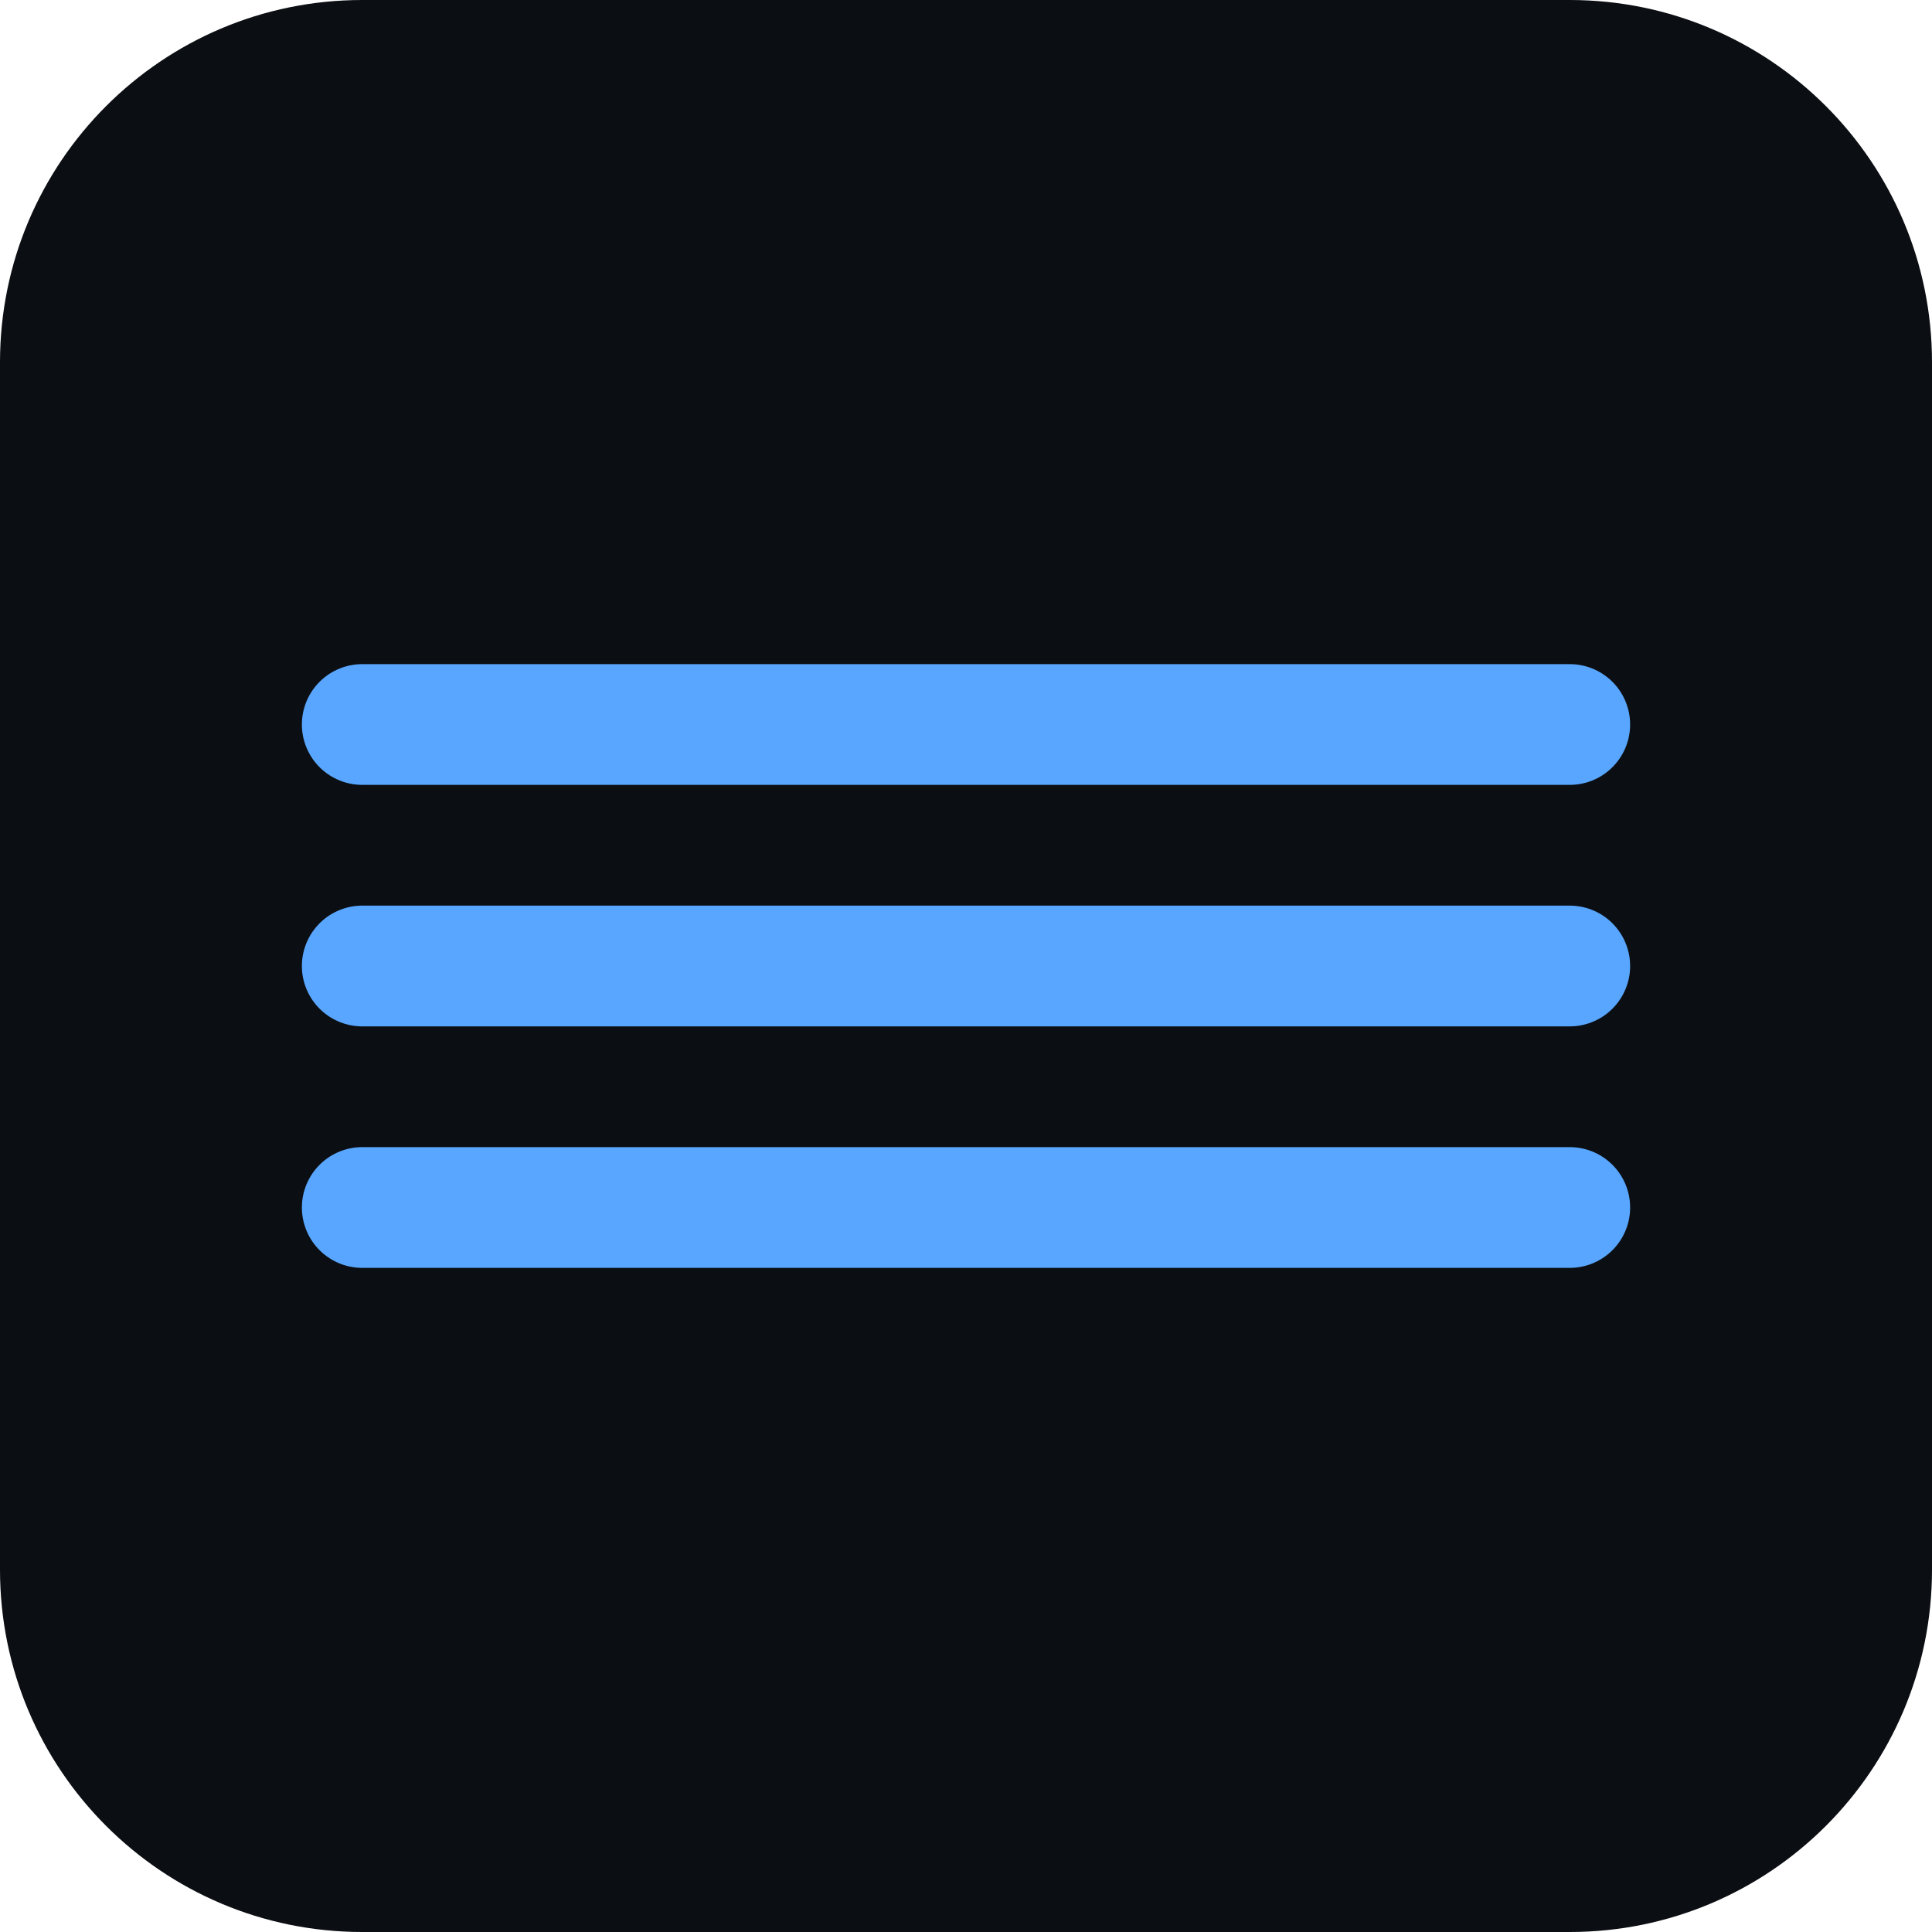
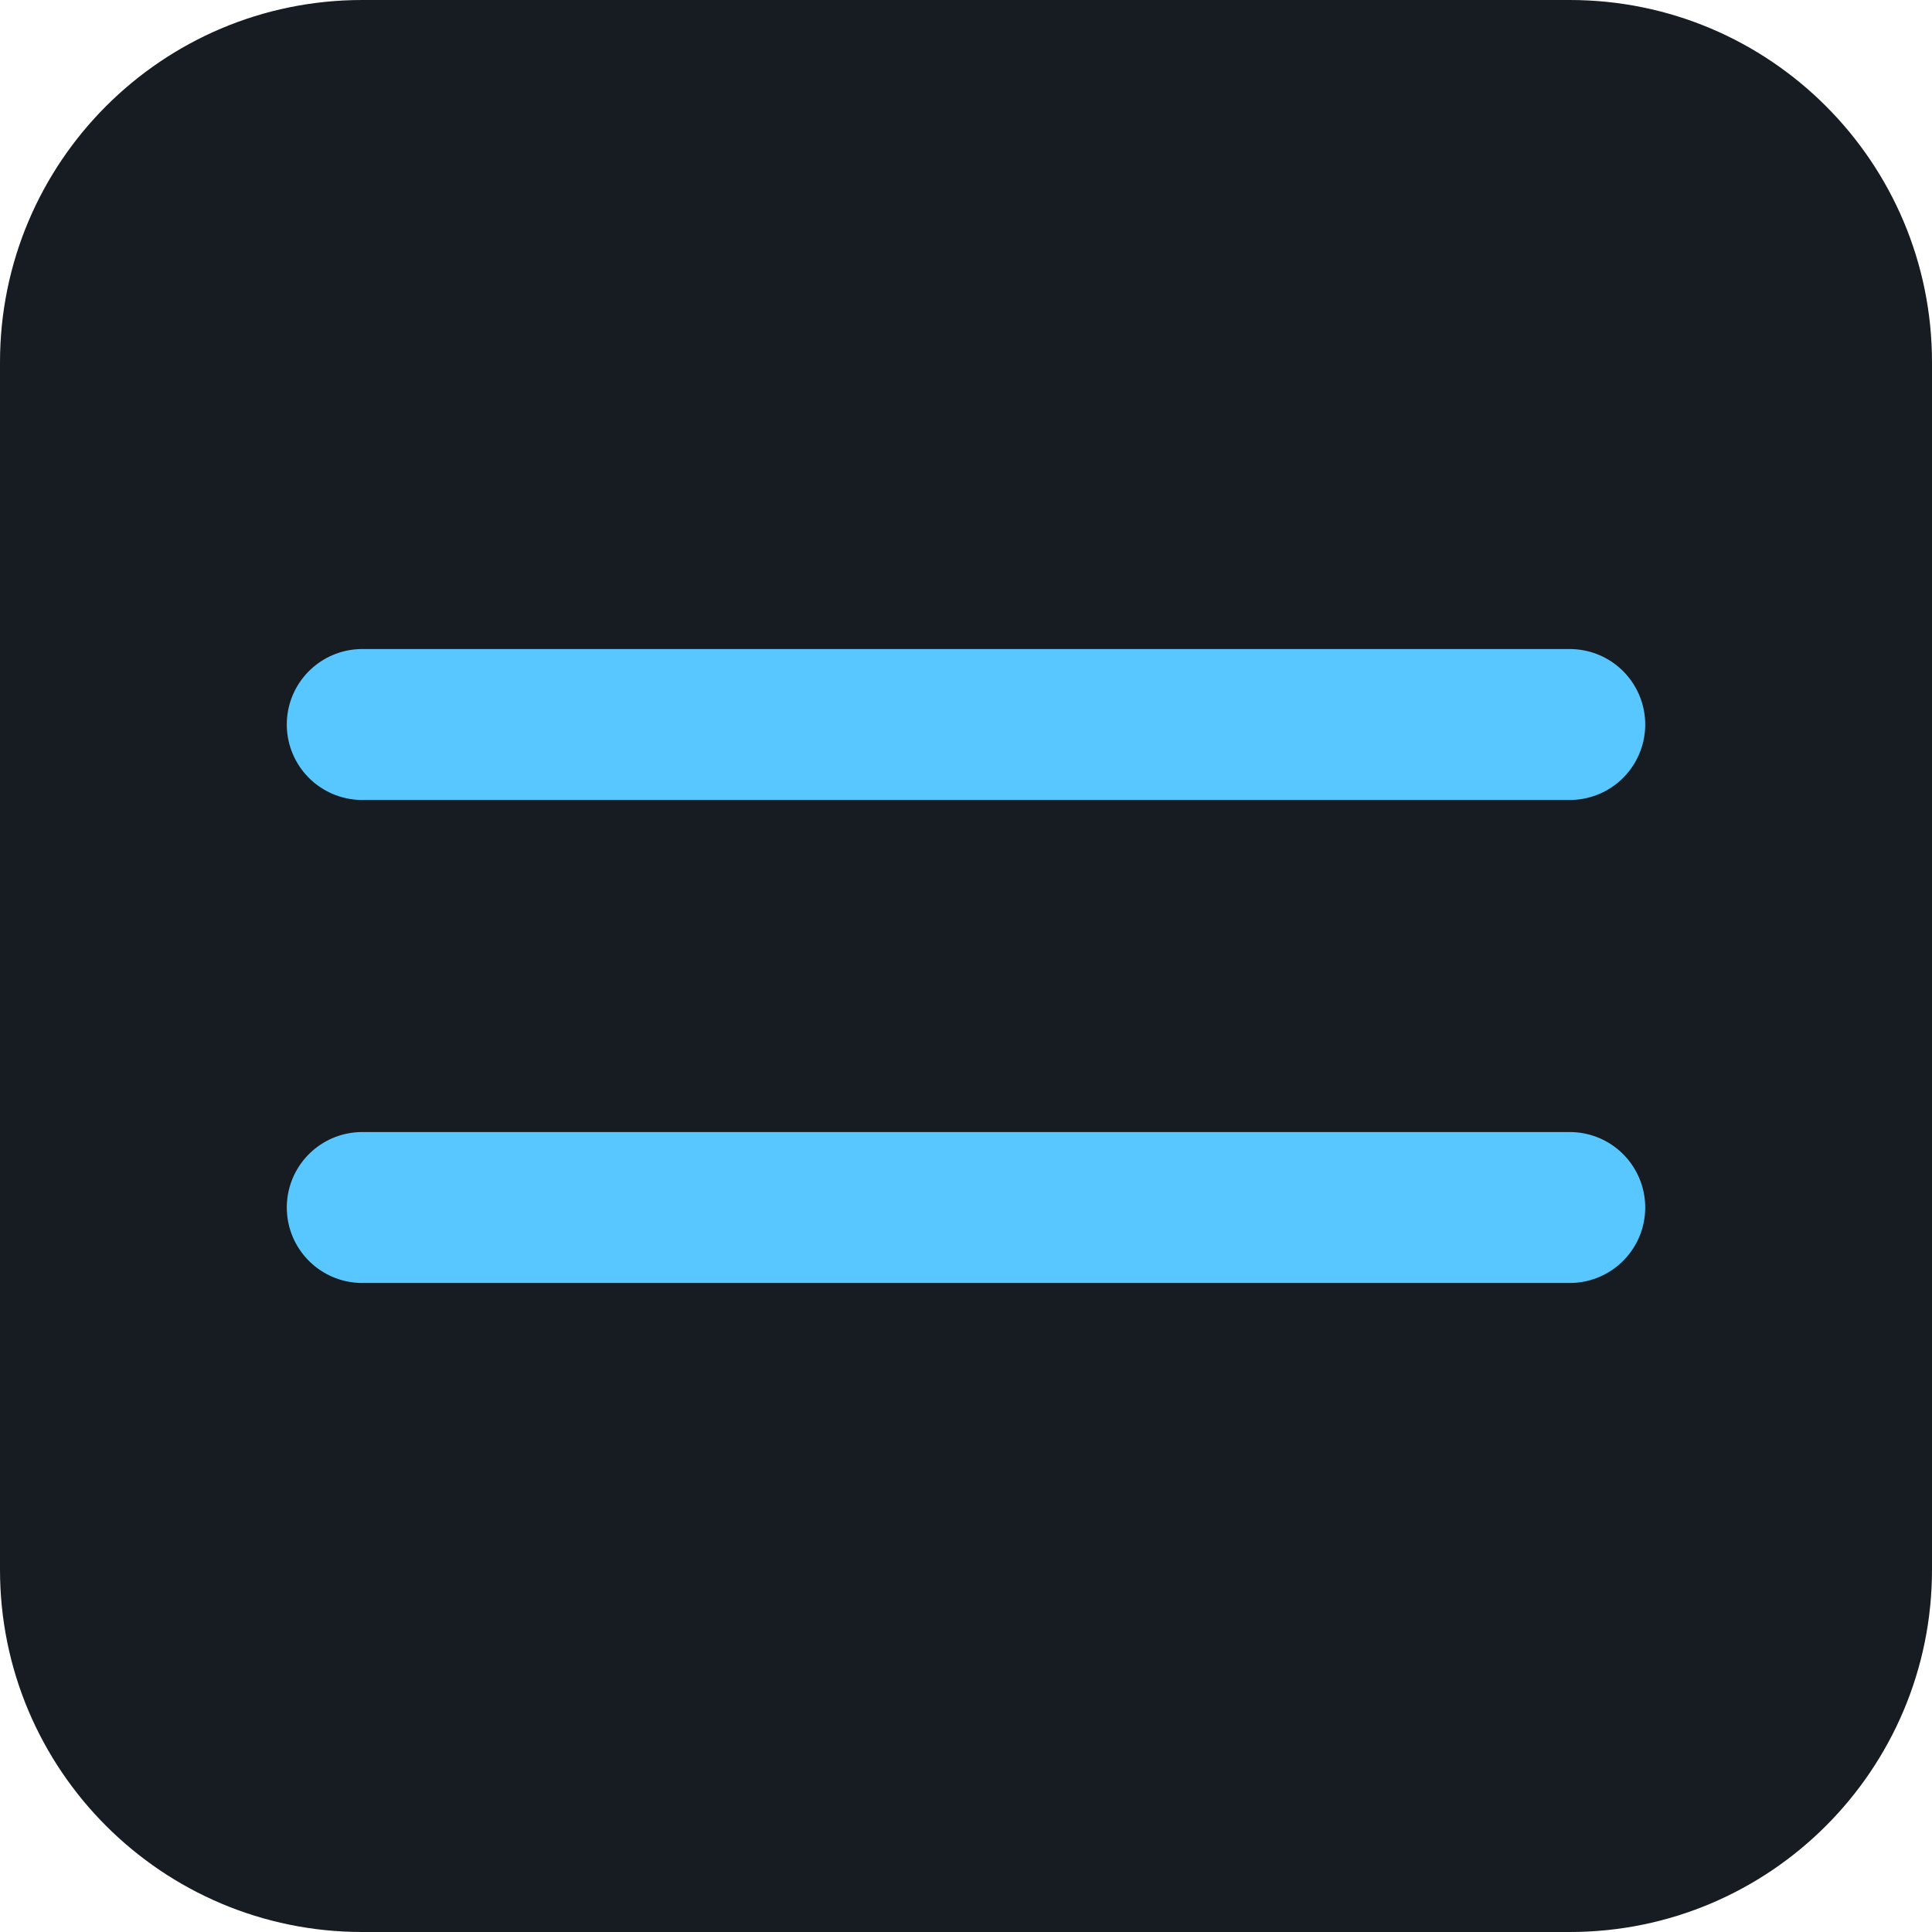
- <svg xmlns="http://www.w3.org/2000/svg" viewBox="0 0 64 64">
-   <rect width="64" height="64" rx="12" ry="12" fill="#0b0e12" />
-   <path d="M12 32h40M12 24h40M12 40h40" stroke="#58a6ff" stroke-width="4" stroke-linecap="round" />
+ <svg xmlns="http://www.w3.org/2000/svg" viewBox="0 0 32 32">
+   <rect width="32" height="32" rx="6" fill="#171c23" />
+   <path d="M6 20h20M6 12h20" stroke="#59c7ff" stroke-width="2.5" stroke-linecap="round" />
</svg>
